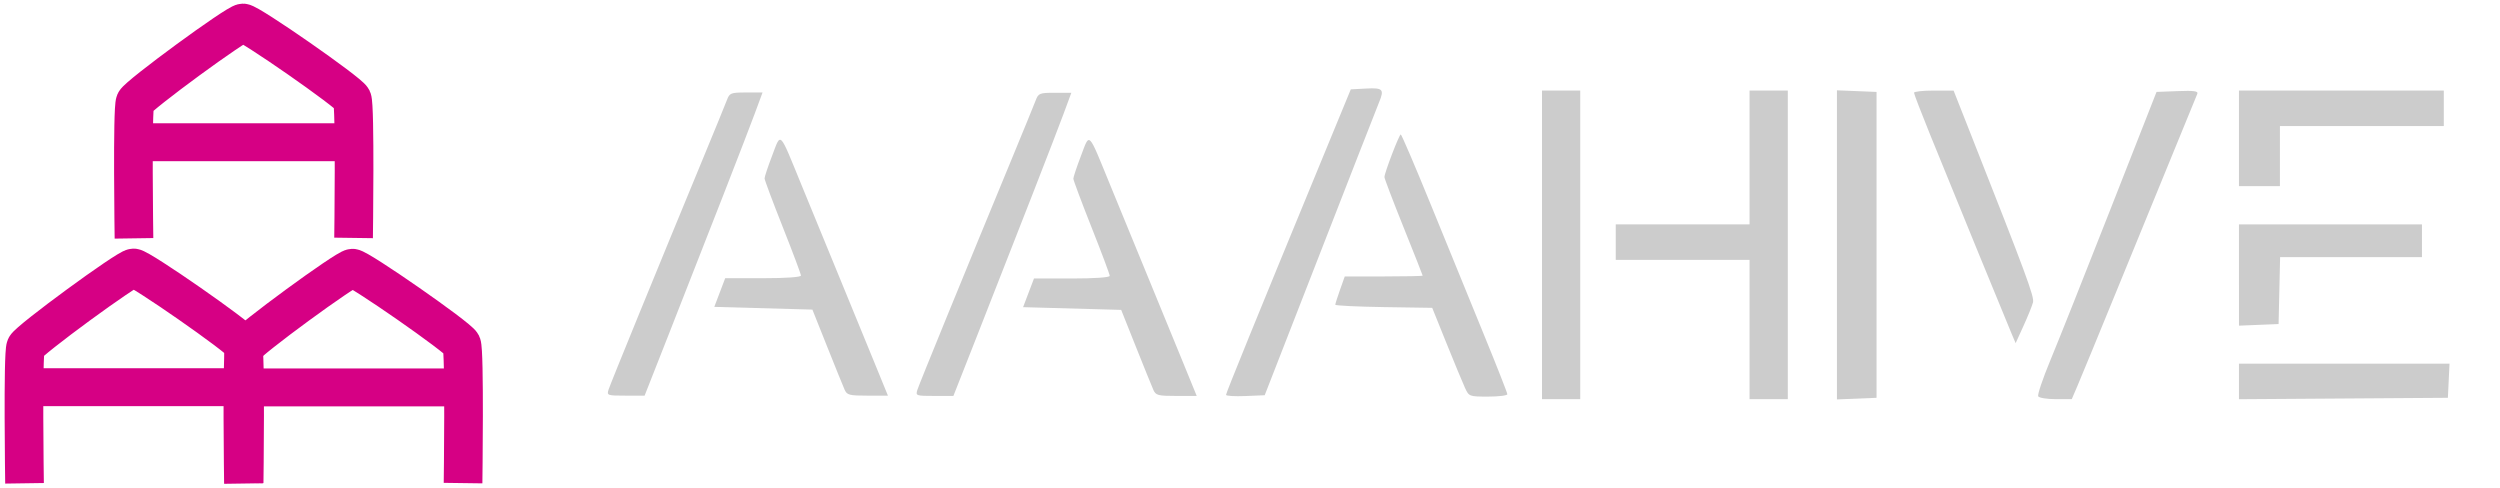
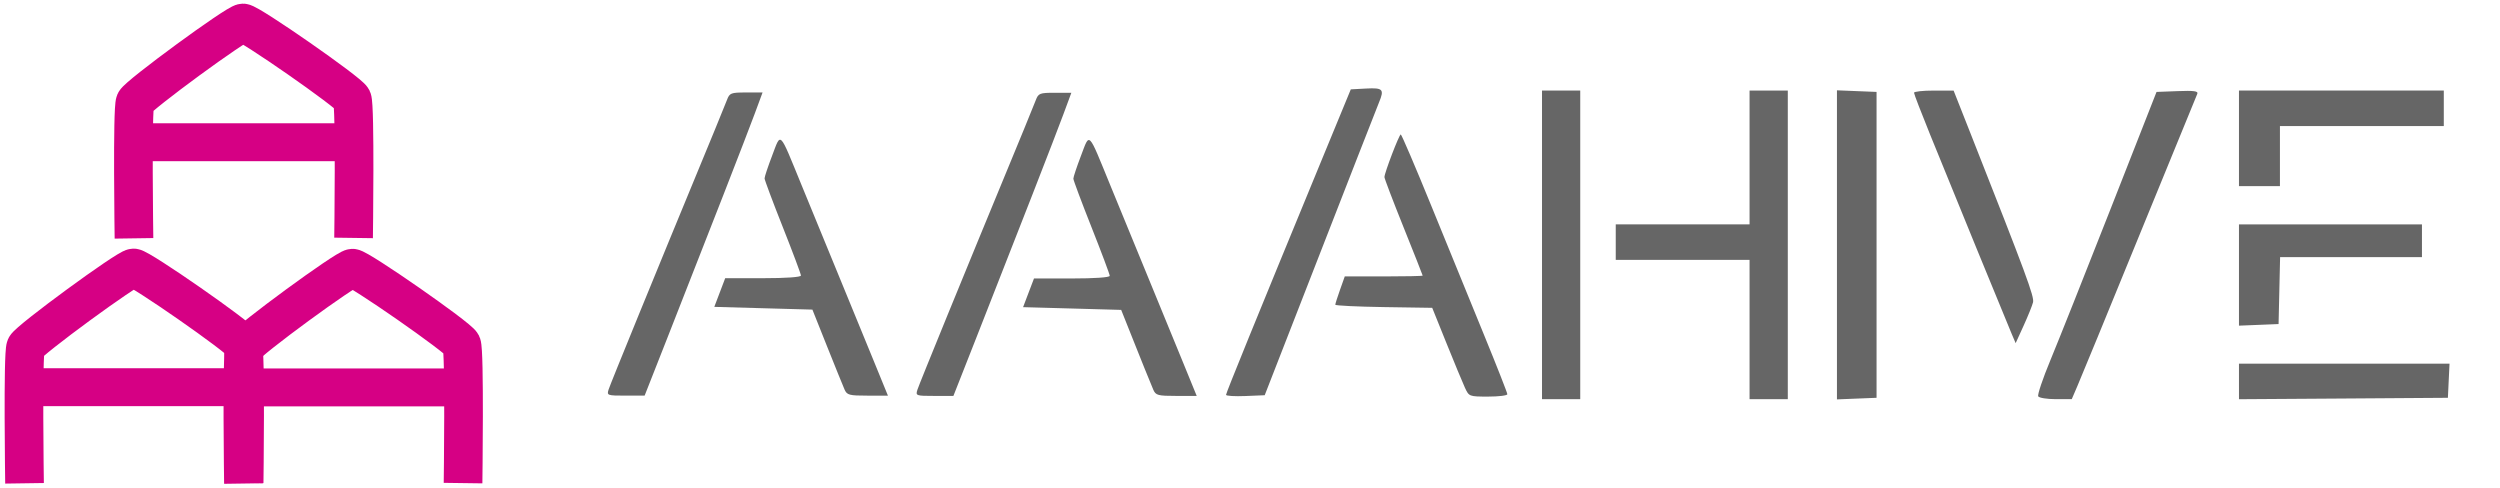
- <svg xmlns="http://www.w3.org/2000/svg" width="2050" height="400" viewBox="0 0 542.396 105.833" version="1.1" id="svg1">
-   <defs id="defs1" />
-   <g id="layer1">
-     <path style="display:none;fill:none;fill-opacity:0.2;stroke:#d60084;stroke-width:8;stroke-opacity:1" id="path2-3-1" d="M 58.35,48.7 C 57.643,49.956 34.98,63.382 33.538,63.398 32.096,63.414 9.137,50.5 8.402,49.26 7.668,48.019 7.372,21.679 8.079,20.422 8.786,19.166 31.449,5.74 32.891,5.724 34.333,5.708 57.292,18.622 58.027,19.863 c 0.735,1.241 1.03,27.58 0.323,28.837 z" transform="matrix(0.9426368,0,0,1.166073,46.6179,49.12057)" />
-     <path style="display:none;fill:none;fill-opacity:0.2;stroke:#d60084;stroke-width:8;stroke-opacity:1" id="path2-3-1-5" d="M 58.35,48.7 C 57.643,49.956 34.98,63.382 33.538,63.398 32.096,63.414 9.137,50.5 8.402,49.26 7.668,48.019 7.372,21.679 8.079,20.422 8.786,19.166 31.449,5.74 32.891,5.724 34.333,5.708 57.292,18.622 58.027,19.863 c 0.735,1.241 1.03,27.58 0.323,28.837 z" transform="matrix(0.9426368,0,0,1.166073,-3.179,49.37388)" />
-     <path style="display:none;fill:none;fill-opacity:0.2;stroke:#d60084;stroke-width:8;stroke-opacity:1" id="path2-3-1-4-3" d="M 58.35,48.7 C 57.643,49.956 34.98,63.382 33.538,63.398 32.096,63.414 9.137,50.5 8.402,49.26 7.668,48.019 7.372,21.679 8.079,20.422 8.786,19.166 31.449,5.74 32.891,5.724 34.333,5.708 57.292,18.622 58.027,19.863 c 0.735,1.241 1.03,27.58 0.323,28.837 z" transform="matrix(0.9569626,0,0,0.9569626,-77.22752,-10.73702)" />
-     <g id="g8">
-       <path style="fill:none;fill-opacity:0.2;stroke:#d60084;stroke-width:8.387" d="m 29.068,51.71 c 0,0 -0.41,-28.121 0.256,-29.587 0.666,-1.465 22.03,-17.121 23.389,-17.14 1.359,-0.019 23.001,15.04 23.693,16.487 0.693,1.447 0.305,30.148 0.305,30.148" id="path2-3-1-5-6" />
-       <rect style="fill:none;fill-opacity:0.2;stroke:#d60084;stroke-width:7.985;stroke-opacity:1" id="rect7" width="42.88" height="0.24" x="31.411" y="30.738" />
-     </g>
-     <g id="g8-1" transform="translate(-23.7464,53.14683)">
-       <path style="fill:none;fill-opacity:0.2;stroke:#d60084;stroke-width:8.387" d="m 29.068,51.71 c 0,0 -0.41,-28.121 0.256,-29.587 0.666,-1.465 22.03,-17.121 23.389,-17.14 1.359,-0.019 23.001,15.04 23.693,16.487 0.693,1.447 0.305,30.148 0.305,30.148" id="path2-3-1-5-6-6" />
-       <rect style="fill:none;fill-opacity:0.2;stroke:#d60084;stroke-width:7.985;stroke-opacity:1" id="rect7-5" width="42.88" height="0.24" x="31.411" y="30.738" />
-     </g>
-     <g id="g8-8" transform="translate(23.75148,53.19501)">
-       <path style="fill:none;fill-opacity:0.2;stroke:#d60084;stroke-width:8.387" d="m 29.068,51.71 c 0,0 -0.41,-28.121 0.256,-29.587 0.666,-1.465 22.03,-17.121 23.389,-17.14 1.359,-0.019 23.001,15.04 23.693,16.487 0.693,1.447 0.305,30.148 0.305,30.148" id="path2-3-1-5-6-1" />
-       <rect style="fill:none;fill-opacity:0.2;stroke:#d60084;stroke-width:7.985;stroke-opacity:1" id="rect7-4" width="42.88" height="0.24" x="31.411" y="30.738" />
-     </g>
-     <g id="g20" transform="matrix(2.239438,0,0,2.239438,80.39126,-94.33454)" style="fill:#cccccc;fill-opacity:1">
-       <g id="g15" transform="translate(-3.010548,-0.3010548)" style="fill:#cccccc;fill-opacity:1">
-         <path style="fill:#cccccc;fill-opacity:1" d="m 78.847,80.187 c -0.145,-0.327 -0.904,-2.203 -1.688,-4.167 l -1.425,-3.572 -4.752,-0.132 -4.752,-0.132 0.528,-1.389 0.528,-1.389 h 3.669 c 2.2,0 3.669,-0.103 3.669,-0.257 0,-0.142 -0.792,-2.255 -1.76,-4.696 -0.968,-2.441 -1.762,-4.563 -1.764,-4.715 -0.002,-0.152 0.33,-1.15 0.738,-2.217 0.871,-2.28 0.644,-2.507 2.835,2.84 0.876,2.138 2.548,6.209 3.716,9.046 1.168,2.838 2.695,6.558 3.393,8.268 l 1.27,3.109 h -1.971 c -1.789,0 -1.995,-0.055 -2.234,-0.595 z" id="path10-8" />
-         <path style="fill:#cccccc;fill-opacity:1" d="m 55.991,80.187 c 0.179,-0.565 4.594,-11.367 9.11,-22.291 1.143,-2.765 2.202,-5.354 2.354,-5.755 0.259,-0.682 0.375,-0.728 1.863,-0.728 h 1.587 l -0.758,2.051 c -0.781,2.112 -4.419,11.45 -8.402,21.564 l -2.266,5.755 h -1.839 c -1.786,0 -1.833,-0.017 -1.65,-0.595 z" id="path9-90" />
-       </g>
-       <g id="g19" style="fill:#cccccc;fill-opacity:1">
-         <path style="fill:#cccccc;fill-opacity:1" d="m 181.015,55.527 v -4.63 h 9.922 9.922 v 1.72 1.72 h -7.938 -7.938 v 2.91 2.91 h -1.984 -1.984 z" id="path13-8" />
-         <path style="fill:#cccccc;fill-opacity:1" d="m 181.015,68.768 v -4.906 h 8.864 8.864 v 1.587 1.587 h -6.871 -6.871 l -0.074,3.241 -0.074,3.241 -1.918,0.078 -1.918,0.078 z" id="path12-3" />
-         <path style="fill:#cccccc;fill-opacity:1" d="m 181.015,79.078 v -1.723 h 10.199 10.199 l -0.079,1.654 -0.079,1.654 -10.12,0.069 -10.12,0.069 z" id="path8-1" />
-       </g>
-       <g id="g18" transform="translate(-1.505274)" style="fill:#cccccc;fill-opacity:1">
-         <path style="fill:#cccccc;fill-opacity:1" d="m 160.49,74.445 c -0.476,-1.117 -5.736,-13.965 -7.901,-19.3 -0.853,-2.102 -1.551,-3.918 -1.551,-4.035 0,-0.117 0.863,-0.212 1.918,-0.211 l 1.918,0.002 1.643,4.165 c 5.418,13.733 6.186,15.807 6.05,16.349 -0.079,0.316 -0.49,1.335 -0.914,2.265 l -0.769,1.69 z" id="path11-7" />
-         <path style="fill:#cccccc;fill-opacity:1" d="m 163.073,80.524 c -0.092,-0.149 0.438,-1.727 1.179,-3.506 0.74,-1.779 3.357,-8.354 5.814,-14.612 l 4.468,-11.377 2.044,-0.078 c 1.589,-0.061 2.013,-0.002 1.906,0.265 -0.076,0.188 -1.091,2.664 -2.255,5.502 -1.165,2.838 -3.627,8.85 -5.473,13.361 -1.845,4.511 -3.598,8.768 -3.896,9.459 l -0.54,1.257 h -1.539 c -0.847,0 -1.615,-0.122 -1.707,-0.271 z" id="path7-9" />
-       </g>
-       <path style="fill:#cccccc;fill-opacity:1" d="m 142.067,65.846 v -14.972 l 1.918,0.078 1.918,0.078 v 14.817 14.817 l -1.918,0.078 -1.918,0.078 z" id="path6-6" />
-       <g id="g17" transform="translate(-1.806329)" style="fill:#cccccc;fill-opacity:1">
-         <path style="fill:#cccccc;fill-opacity:1" d="m 135.407,74.048 v -6.747 h -6.482 -6.482 v -1.72 -1.72 h 6.482 6.482 v -6.482 -6.482 h 1.852 1.852 v 14.949 14.949 h -1.852 -1.852 z" id="path5-6" />
-         <path style="fill:#cccccc;fill-opacity:1" d="m 115.299,65.846 v -14.949 h 1.852 1.852 v 14.949 14.949 h -1.852 -1.852 z" id="path4-3" />
-       </g>
-       <g id="g16" transform="translate(-2.408438,-0.3010548)" style="fill:#cccccc;fill-opacity:1">
-         <path style="fill:#cccccc;fill-opacity:1" d="m 108.434,79.988 c -0.218,-0.473 -1.02,-2.408 -1.783,-4.299 l -1.387,-3.44 -4.695,-0.072 c -2.582,-0.04 -4.695,-0.143 -4.695,-0.229 0,-0.086 0.207,-0.738 0.459,-1.449 l 0.459,-1.292 h 3.774 c 2.076,0 3.774,-0.035 3.774,-0.079 0,-0.043 -0.833,-2.151 -1.852,-4.684 -1.019,-2.533 -1.852,-4.72 -1.852,-4.861 0,-0.404 1.427,-4.135 1.581,-4.135 0.076,1.4e-4 1.413,3.126 2.97,6.945 1.557,3.82 3.849,9.431 5.093,12.469 1.244,3.038 2.262,5.628 2.262,5.755 0,0.127 -0.835,0.231 -1.856,0.231 -1.837,0 -1.861,-0.009 -2.252,-0.86 z" id="path3-0" />
-         <path style="fill:#cccccc;fill-opacity:1" d="m 85.29,80.678 c 0,-0.187 2.839,-7.16 9.087,-22.32 l 2.999,-7.276 1.498,-0.079 c 1.613,-0.086 1.764,0.076 1.245,1.324 -0.218,0.523 -2.065,5.252 -9.691,24.817 l -1.392,3.572 -1.873,0.078 c -1.03,0.043 -1.873,-0.009 -1.873,-0.115 z" id="path2-3" />
-       </g>
-       <g id="g14" transform="translate(-3.010548,-0.3010548)" style="fill:#cccccc;fill-opacity:1">
-         <path style="fill:#cccccc;fill-opacity:1" d="m 48.931,80.159 c -0.145,-0.327 -0.904,-2.203 -1.688,-4.167 l -1.425,-3.572 -4.752,-0.132 -4.752,-0.132 0.528,-1.389 0.528,-1.389 h 3.669 c 2.2,0 3.669,-0.103 3.669,-0.257 0,-0.142 -0.792,-2.255 -1.76,-4.696 -0.968,-2.441 -1.762,-4.563 -1.764,-4.715 -0.002,-0.152 0.33,-1.15 0.738,-2.217 0.871,-2.28 0.644,-2.507 2.835,2.84 0.876,2.138 2.548,6.209 3.716,9.046 1.168,2.838 2.695,6.558 3.393,8.268 l 1.27,3.109 h -1.971 c -1.789,0 -1.995,-0.055 -2.234,-0.595 z" id="path10-2-3" />
-         <path style="fill:#cccccc;fill-opacity:1" d="m 26.075,80.159 c 0.179,-0.565 4.594,-11.367 9.11,-22.291 1.143,-2.765 2.202,-5.354 2.354,-5.755 0.259,-0.682 0.375,-0.728 1.863,-0.728 h 1.587 l -0.758,2.051 c -0.781,2.112 -4.419,11.45 -8.402,21.564 l -2.266,5.755 h -1.839 c -1.786,0 -1.833,-0.017 -1.65,-0.595 z" id="path9-9-6" />
-       </g>
-     </g>
-   </g>
-   <g id="g6" style="display:none">
-     <path style="fill:none;fill-opacity:0.2;stroke:#d60084;stroke-width:8;stroke-opacity:1" id="path3" d="M 58.35,48.7 C 57.643,49.956 34.98,63.382 33.538,63.398 32.096,63.414 9.137,50.5 8.402,49.26 7.668,48.019 7.372,21.679 8.079,20.422 8.786,19.166 31.449,5.74 32.891,5.724 34.333,5.708 57.292,18.622 58.027,19.863 c 0.735,1.241 1.03,27.58 0.323,28.837 z" transform="matrix(0.9426368,0,0,1.166073,46.6179,49.12057)" />
-     <path style="fill:none;fill-opacity:0.2;stroke:#d60084;stroke-width:8;stroke-opacity:1" id="path4" d="M 58.35,48.7 C 57.643,49.956 34.98,63.382 33.538,63.398 32.096,63.414 9.137,50.5 8.402,49.26 7.668,48.019 7.372,21.679 8.079,20.422 8.786,19.166 31.449,5.74 32.891,5.724 34.333,5.708 57.292,18.622 58.027,19.863 c 0.735,1.241 1.03,27.58 0.323,28.837 z" transform="matrix(0.9426368,0,0,1.166073,-3.179,49.37388)" />
-     <path style="fill:none;fill-opacity:0.2;stroke:#d60084;stroke-width:8;stroke-opacity:1" id="path5" d="M 58.35,48.7 C 57.643,49.956 34.98,63.382 33.538,63.398 32.096,63.414 9.137,50.5 8.402,49.26 7.668,48.019 7.372,21.679 8.079,20.422 8.786,19.166 31.449,5.74 32.891,5.724 34.333,5.708 57.292,18.622 58.027,19.863 c 0.735,1.241 1.03,27.58 0.323,28.837 z" transform="matrix(0.9426368,0,0,1.166073,21.70816,-1.69056)" />
-     <path style="display:inline;fill:none;fill-opacity:0.2;stroke:#d60084;stroke-width:8;stroke-opacity:1" id="path6" d="M 58.35,48.7 C 57.643,49.956 34.98,63.382 33.538,63.398 32.096,63.414 9.137,50.5 8.402,49.26 7.668,48.019 7.372,21.679 8.079,20.422 8.786,19.166 31.449,5.74 32.891,5.724 34.333,5.708 57.292,18.622 58.027,19.863 c 0.735,1.241 1.03,27.58 0.323,28.837 z" transform="matrix(0.9569626,0,0,0.9569626,-77.22752,-10.73702)" />
+ <svg xmlns="http://www.w3.org/2000/svg" width="2050" height="400" viewBox="0 0 542.396 105.833">
+   <path d="M29.068 51.71s-.41-28.121.256-29.586c.666-1.466 22.03-17.121 23.389-17.14 1.359-.019 23 15.04 23.693 16.487.693 1.446.305 30.147.305 30.147" style="fill:none;fill-opacity:.2;stroke:#d60084;stroke-width:8.387" />
+   <path d="M31.411 30.738h42.88v.24h-42.88z" style="fill:none;fill-opacity:.2;stroke:#d60084;stroke-width:7.985;stroke-opacity:1" />
+   <path d="M29.068 51.71s-.41-28.121.256-29.586c.666-1.466 22.03-17.121 23.389-17.14 1.359-.019 23 15.04 23.693 16.487.693 1.446.305 30.147.305 30.147" style="fill:none;fill-opacity:.2;stroke:#d60084;stroke-width:8.387" transform="translate(-23.746 53.147)" />
+   <path d="M31.411 30.738h42.88v.24h-42.88z" style="fill:none;fill-opacity:.2;stroke:#d60084;stroke-width:7.985;stroke-opacity:1" transform="translate(-23.746 53.147)" />
+   <path d="M29.068 51.71s-.41-28.121.256-29.586c.666-1.466 22.03-17.121 23.389-17.14 1.359-.019 23 15.04 23.693 16.487.693 1.446.305 30.147.305 30.147" style="fill:none;fill-opacity:.2;stroke:#d60084;stroke-width:8.387" transform="translate(23.751 53.195)" />
+   <path d="M31.411 30.738h42.88v.24h-42.88z" style="fill:none;fill-opacity:.2;stroke:#d60084;stroke-width:7.985;stroke-opacity:1" transform="translate(23.751 53.195)" />
+   <g style="fill:#ccc;fill-opacity:1">
+     <path d="M78.847 80.187a272.95 272.95 0 0 1-1.689-4.168l-1.425-3.571-4.752-.133-4.752-.132.528-1.389.529-1.39h3.668c2.2 0 3.67-.102 3.67-.256 0-.142-.793-2.255-1.76-4.697-.968-2.441-1.762-4.563-1.764-4.715-.003-.151.33-1.15.737-2.217.871-2.28.645-2.507 2.835 2.84.876 2.137 2.548 6.208 3.716 9.046 1.167 2.838 2.694 6.558 3.393 8.268l1.27 3.109h-1.97c-1.79 0-1.995-.055-2.234-.595zm-22.857 0c.18-.565 4.595-11.368 9.111-22.291a524.185 524.185 0 0 0 2.354-5.755c.259-.682.375-.728 1.863-.728h1.588l-.759 2.05c-.78 2.113-4.419 11.45-8.402 21.564l-2.266 5.755h-1.838c-1.787 0-1.834-.017-1.65-.595z" style="fill:#666;fill-opacity:1" transform="translate(73.65 -95.009) scale(2.23944)" />
+     <path d="M181.015 55.527v-4.63h19.844v3.44h-15.875v5.82h-3.969zm0 13.241v-4.906h17.728v3.175H185l-.074 3.241-.074 3.241-1.918.078-1.919.077zm0 10.31v-1.722h20.399l-.08 1.653-.078 1.654-10.12.07-10.12.068z" style="fill:#666;fill-opacity:1" transform="translate(80.391 -94.335) scale(2.23944)" />
+     <path d="M160.49 74.445c-.476-1.116-5.736-13.965-7.9-19.3-.853-2.101-1.551-3.917-1.551-4.034 0-.118.863-.213 1.918-.211l1.918.002 1.644 4.164c5.418 13.734 6.186 15.808 6.05 16.35-.08.315-.49 1.335-.914 2.264l-.77 1.69zm2.583 6.079c-.092-.15.439-1.727 1.179-3.506.74-1.779 3.357-8.354 5.814-14.611l4.468-11.377 2.044-.078c1.59-.061 2.013-.002 1.905.264a16226.56 16226.56 0 0 0-7.728 18.863 1372.12 1372.12 0 0 1-3.895 9.46l-.54 1.256h-1.54c-.846 0-1.614-.122-1.707-.271z" style="fill:#666;fill-opacity:1" transform="translate(77.02 -94.335) scale(2.23944)" />
+     <path d="M142.067 65.846V50.874l1.919.078 1.918.077v29.634l-1.918.077-1.919.078z" style="fill:#666;fill-opacity:1" transform="translate(80.391 -94.335) scale(2.23944)" />
+     <path d="M135.407 74.048v-6.747h-12.964v-3.44h12.964V50.898h3.704v29.898h-3.704zm-20.108-8.202V50.897h3.704v29.898h-3.704z" style="fill:#666;fill-opacity:1" transform="translate(76.346 -94.335) scale(2.23944)" />
+     <path d="M108.434 79.988c-.218-.473-1.02-2.408-1.783-4.3l-1.387-3.44-4.695-.072c-2.582-.04-4.695-.142-4.695-.229 0-.086.206-.738.459-1.449l.459-1.292h3.774c2.076 0 3.774-.036 3.774-.08 0-.043-.833-2.15-1.852-4.683-1.018-2.532-1.852-4.72-1.852-4.86 0-.404 1.427-4.136 1.581-4.135.077 0 1.413 3.125 2.97 6.945 1.558 3.82 3.85 9.43 5.094 12.469 1.244 3.038 2.261 5.628 2.261 5.755 0 .127-.835.23-1.856.23-1.837 0-1.86-.008-2.252-.86zm-23.144.69c0-.187 2.84-7.16 9.087-22.32l3-7.276 1.497-.08c1.613-.085 1.764.076 1.244 1.324-.217.523-2.064 5.252-9.69 24.817l-1.392 3.572-1.873.078c-1.03.043-1.873-.01-1.873-.115z" style="fill:#666;fill-opacity:1" transform="translate(74.998 -95.009) scale(2.23944)" />
+     <path d="M48.931 80.159c-.144-.328-.904-2.203-1.688-4.167l-1.425-3.572-4.752-.132-4.752-.133.528-1.389.528-1.389h3.669c2.2 0 3.669-.103 3.669-.257 0-.142-.792-2.255-1.76-4.697-.968-2.441-1.762-4.563-1.764-4.714-.002-.152.33-1.15.738-2.218.87-2.28.644-2.506 2.835 2.84.875 2.138 2.547 6.208 3.715 9.046a4260.3 4260.3 0 0 1 3.393 8.268l1.27 3.11h-1.97c-1.79 0-1.995-.056-2.234-.596zm-22.856 0c.18-.565 4.594-11.367 9.11-22.291a524.207 524.207 0 0 0 2.355-5.755c.258-.682.374-.728 1.863-.728h1.587l-.758 2.051c-.781 2.112-4.42 11.45-8.402 21.564l-2.266 5.754h-1.839c-1.786 0-1.833-.017-1.65-.595z" style="fill:#666;fill-opacity:1" transform="translate(73.65 -95.009) scale(2.23944)" />
  </g>
</svg>
